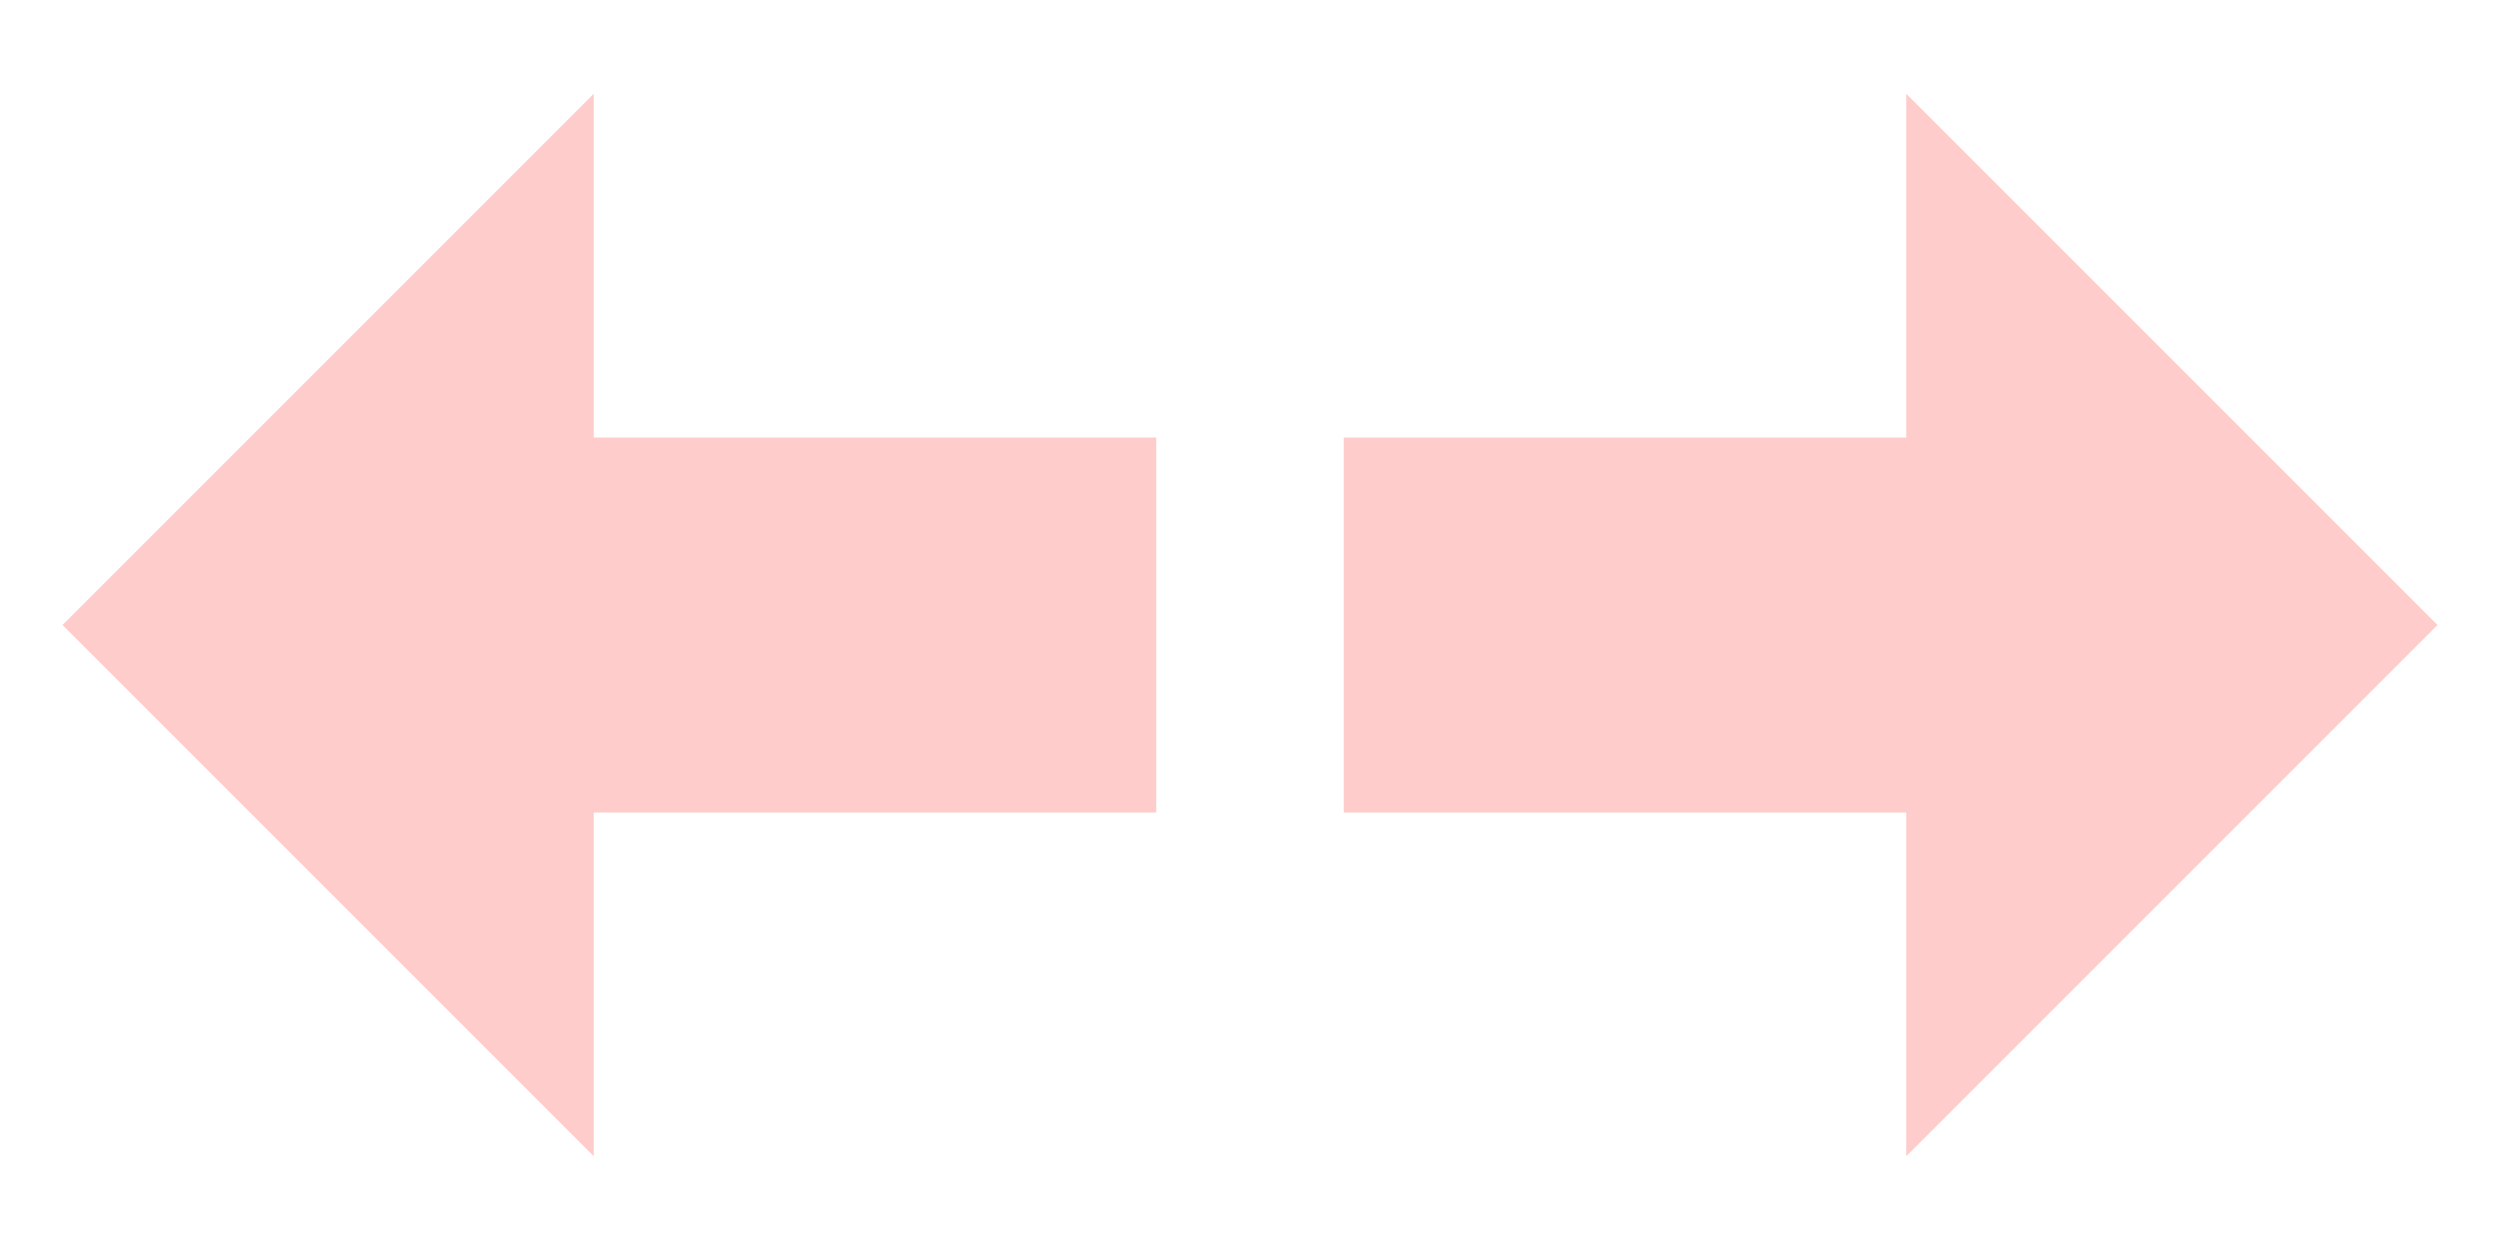
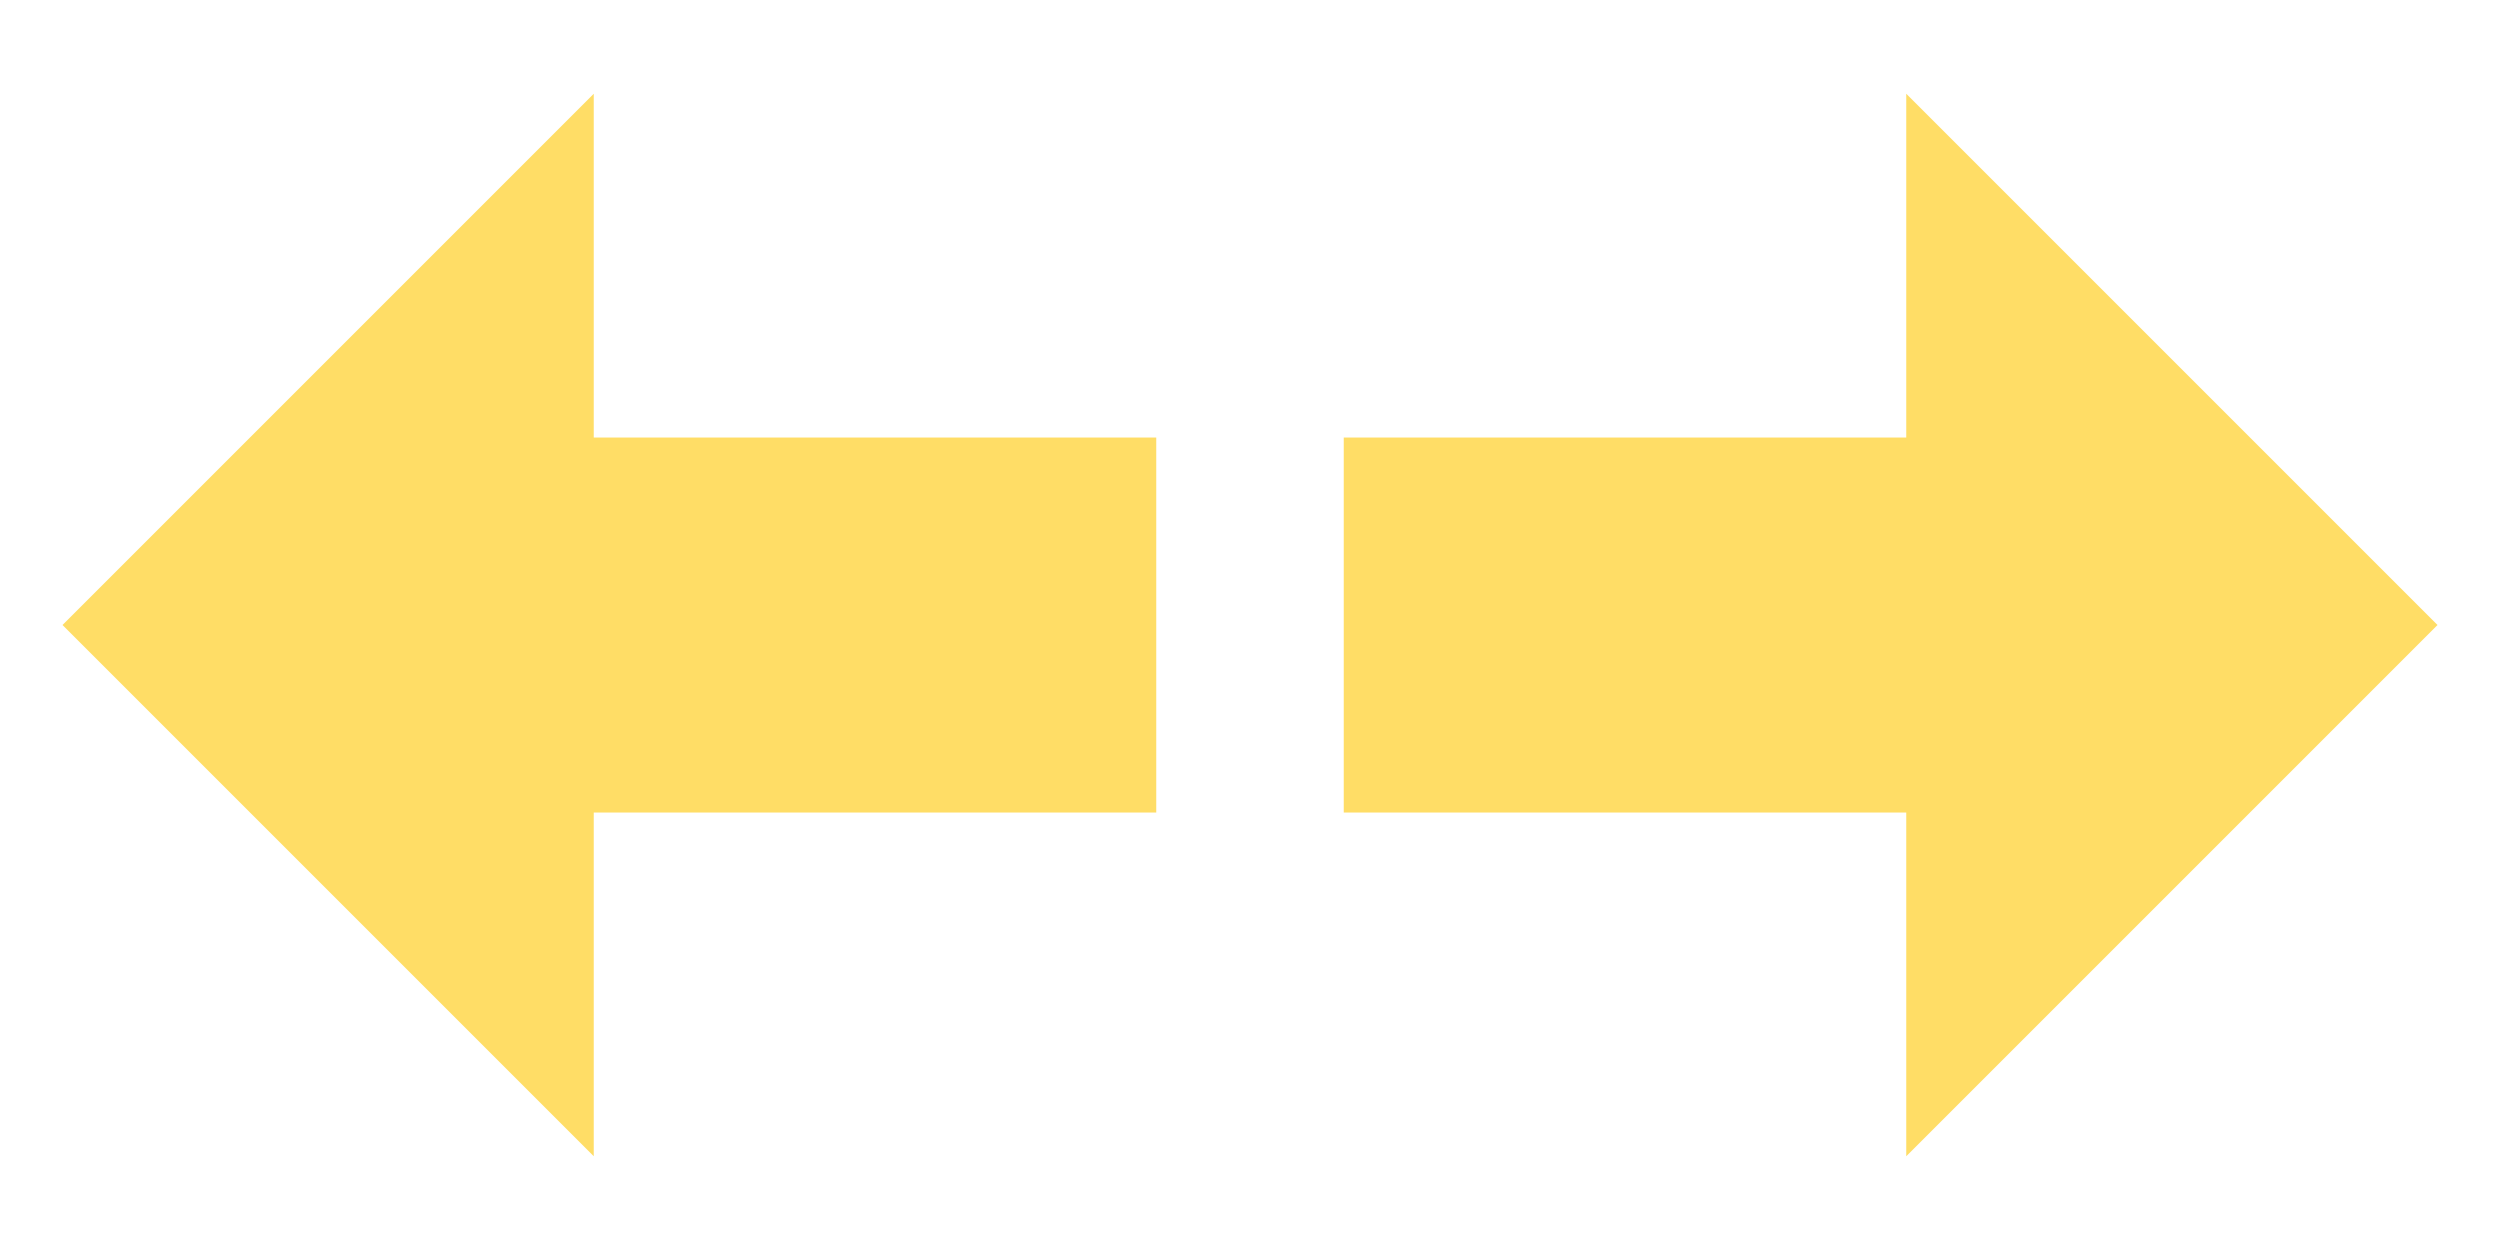
<svg xmlns="http://www.w3.org/2000/svg" version="1.1" id="Layer_1" x="0px" y="0px" width="80px" height="40px" viewBox="0 0 80 40" enable-background="new 0 0 80 40" xml:space="preserve">
-   <polygon fill="#FFCCCC" points="2,20 19,3 19,14 37,14 37,26 19,26 19,37 " />
-   <polygon fill="#FFCCCC" points="61,37 61,26 43,26 43,14 61,14 61,3 78,20 " />
+   <polygon fill="#FFDD66" points="2,20 19,3 19,14 37,14 37,26 19,26 19,37 " />
+   <polygon fill="#FFDD66" points="61,37 61,26 43,26 43,14 61,14 61,3 78,20 " />
</svg>
